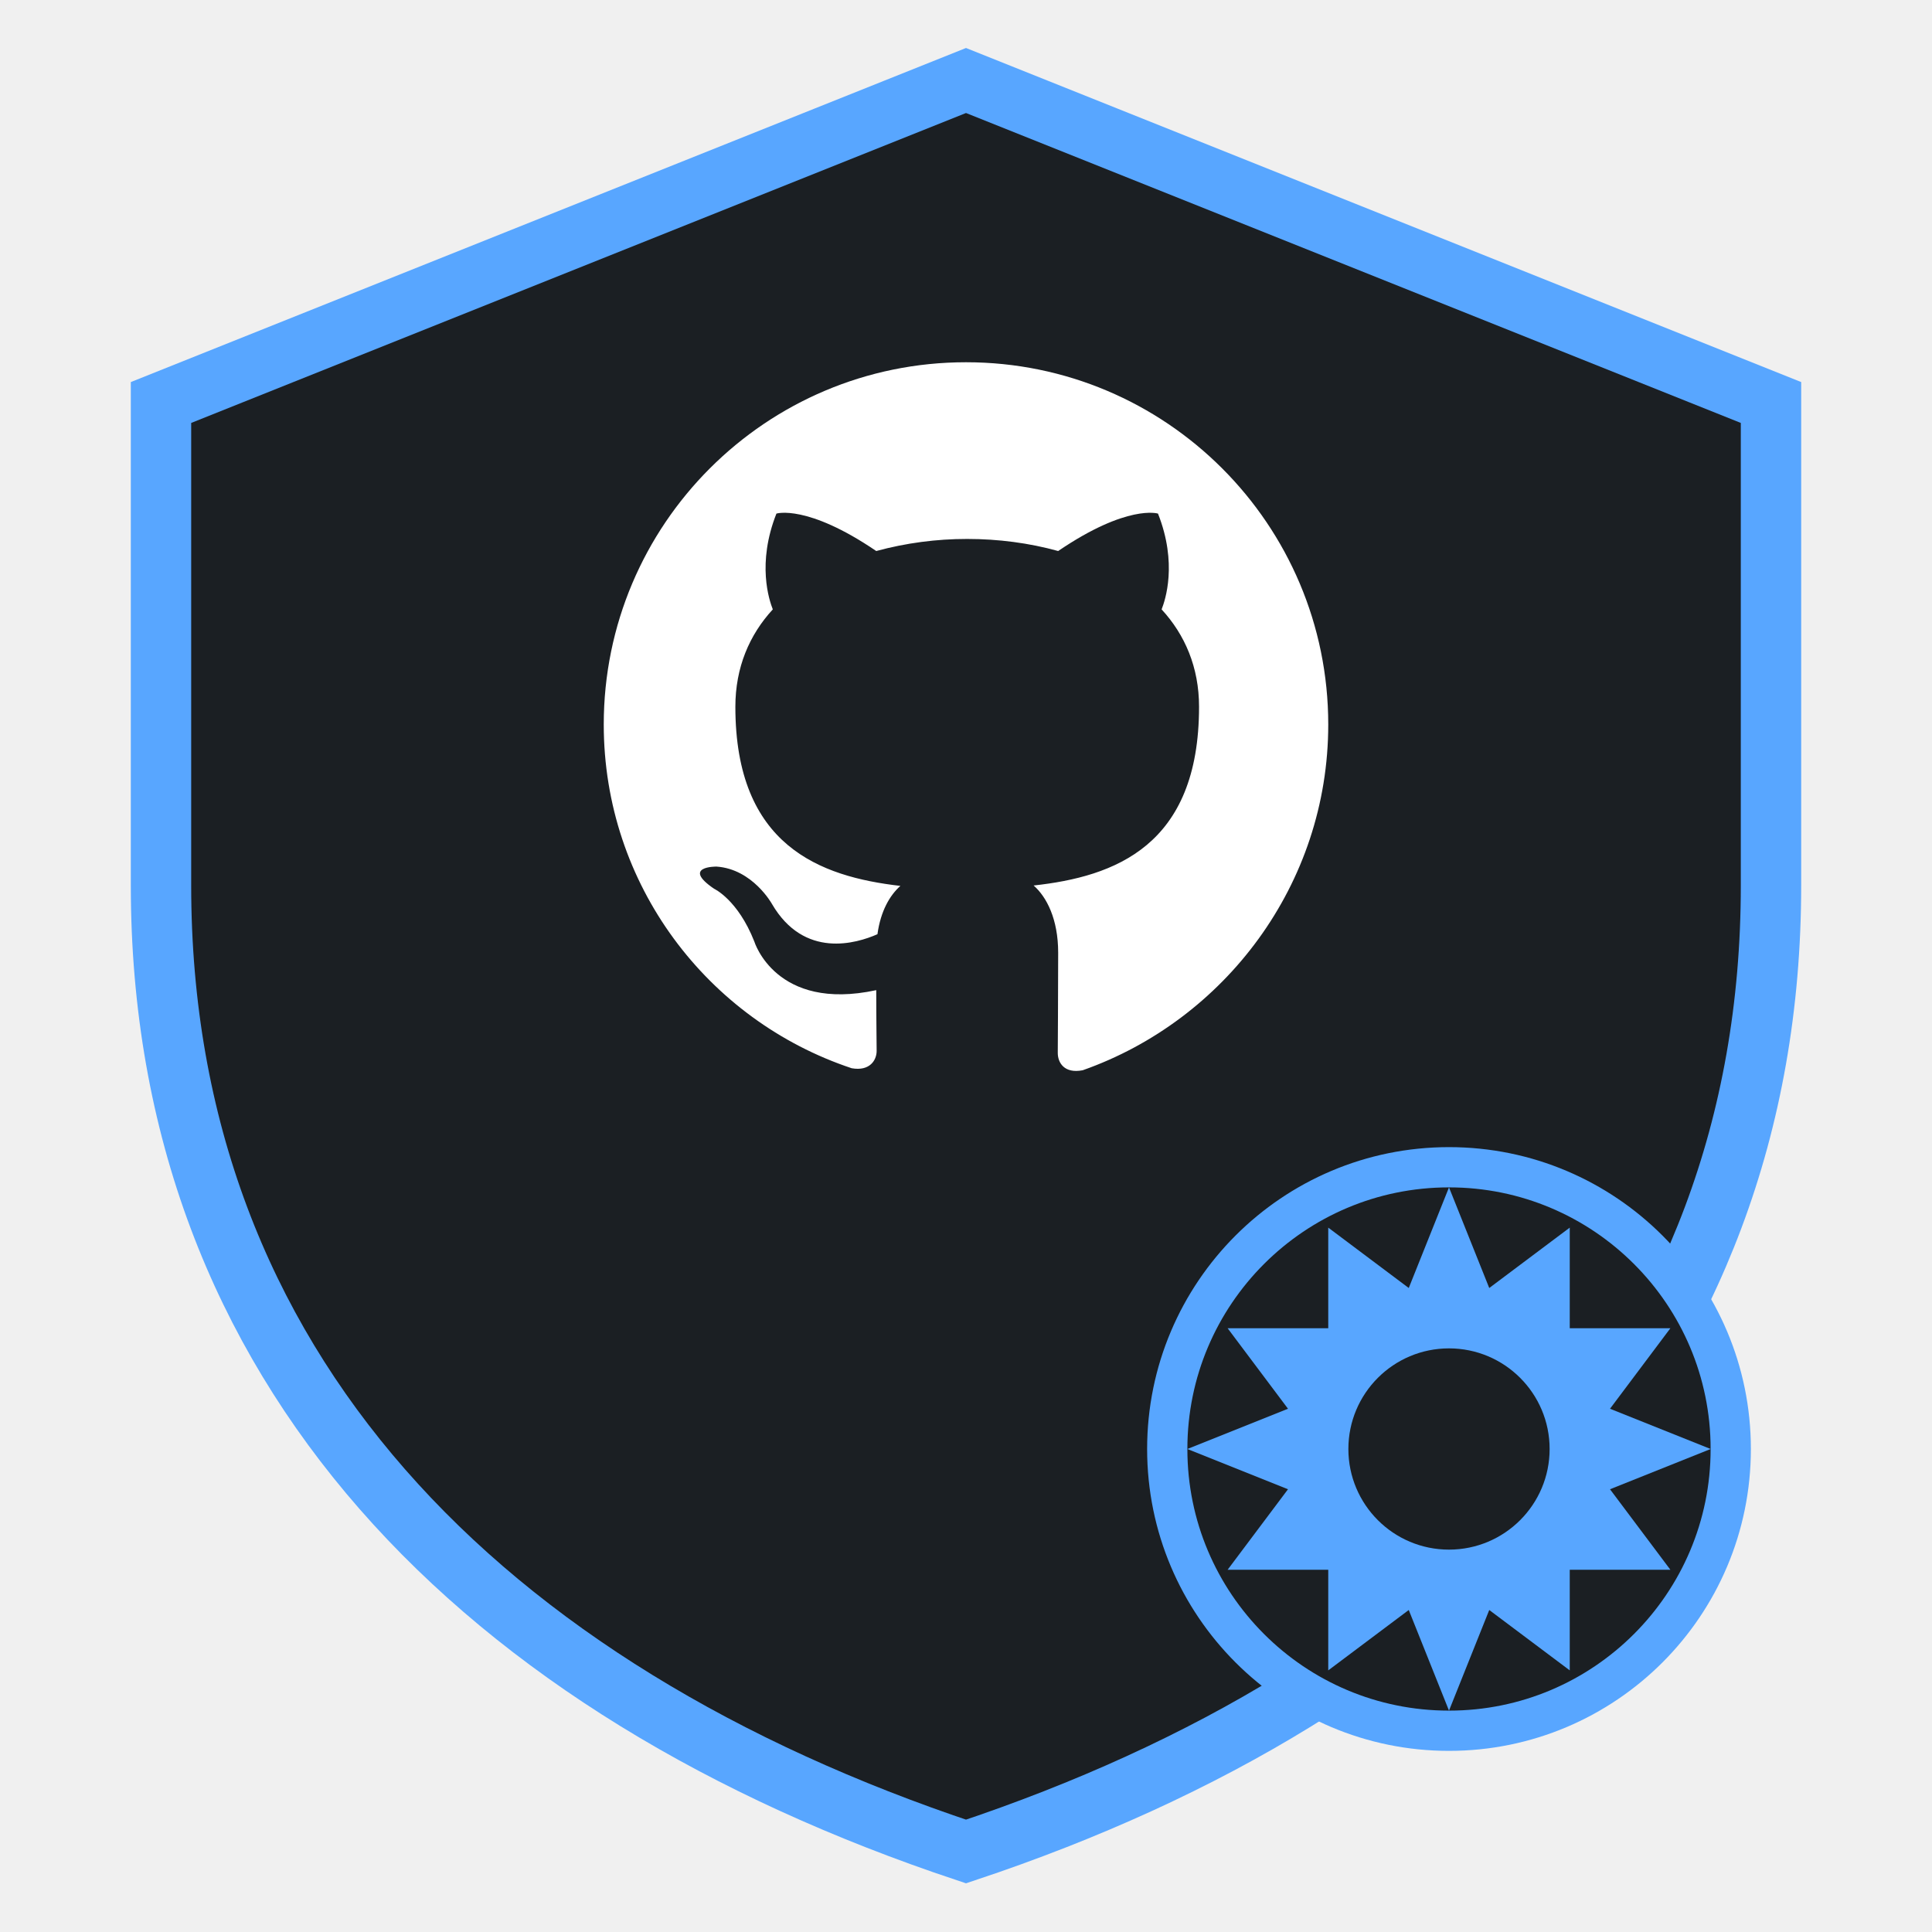
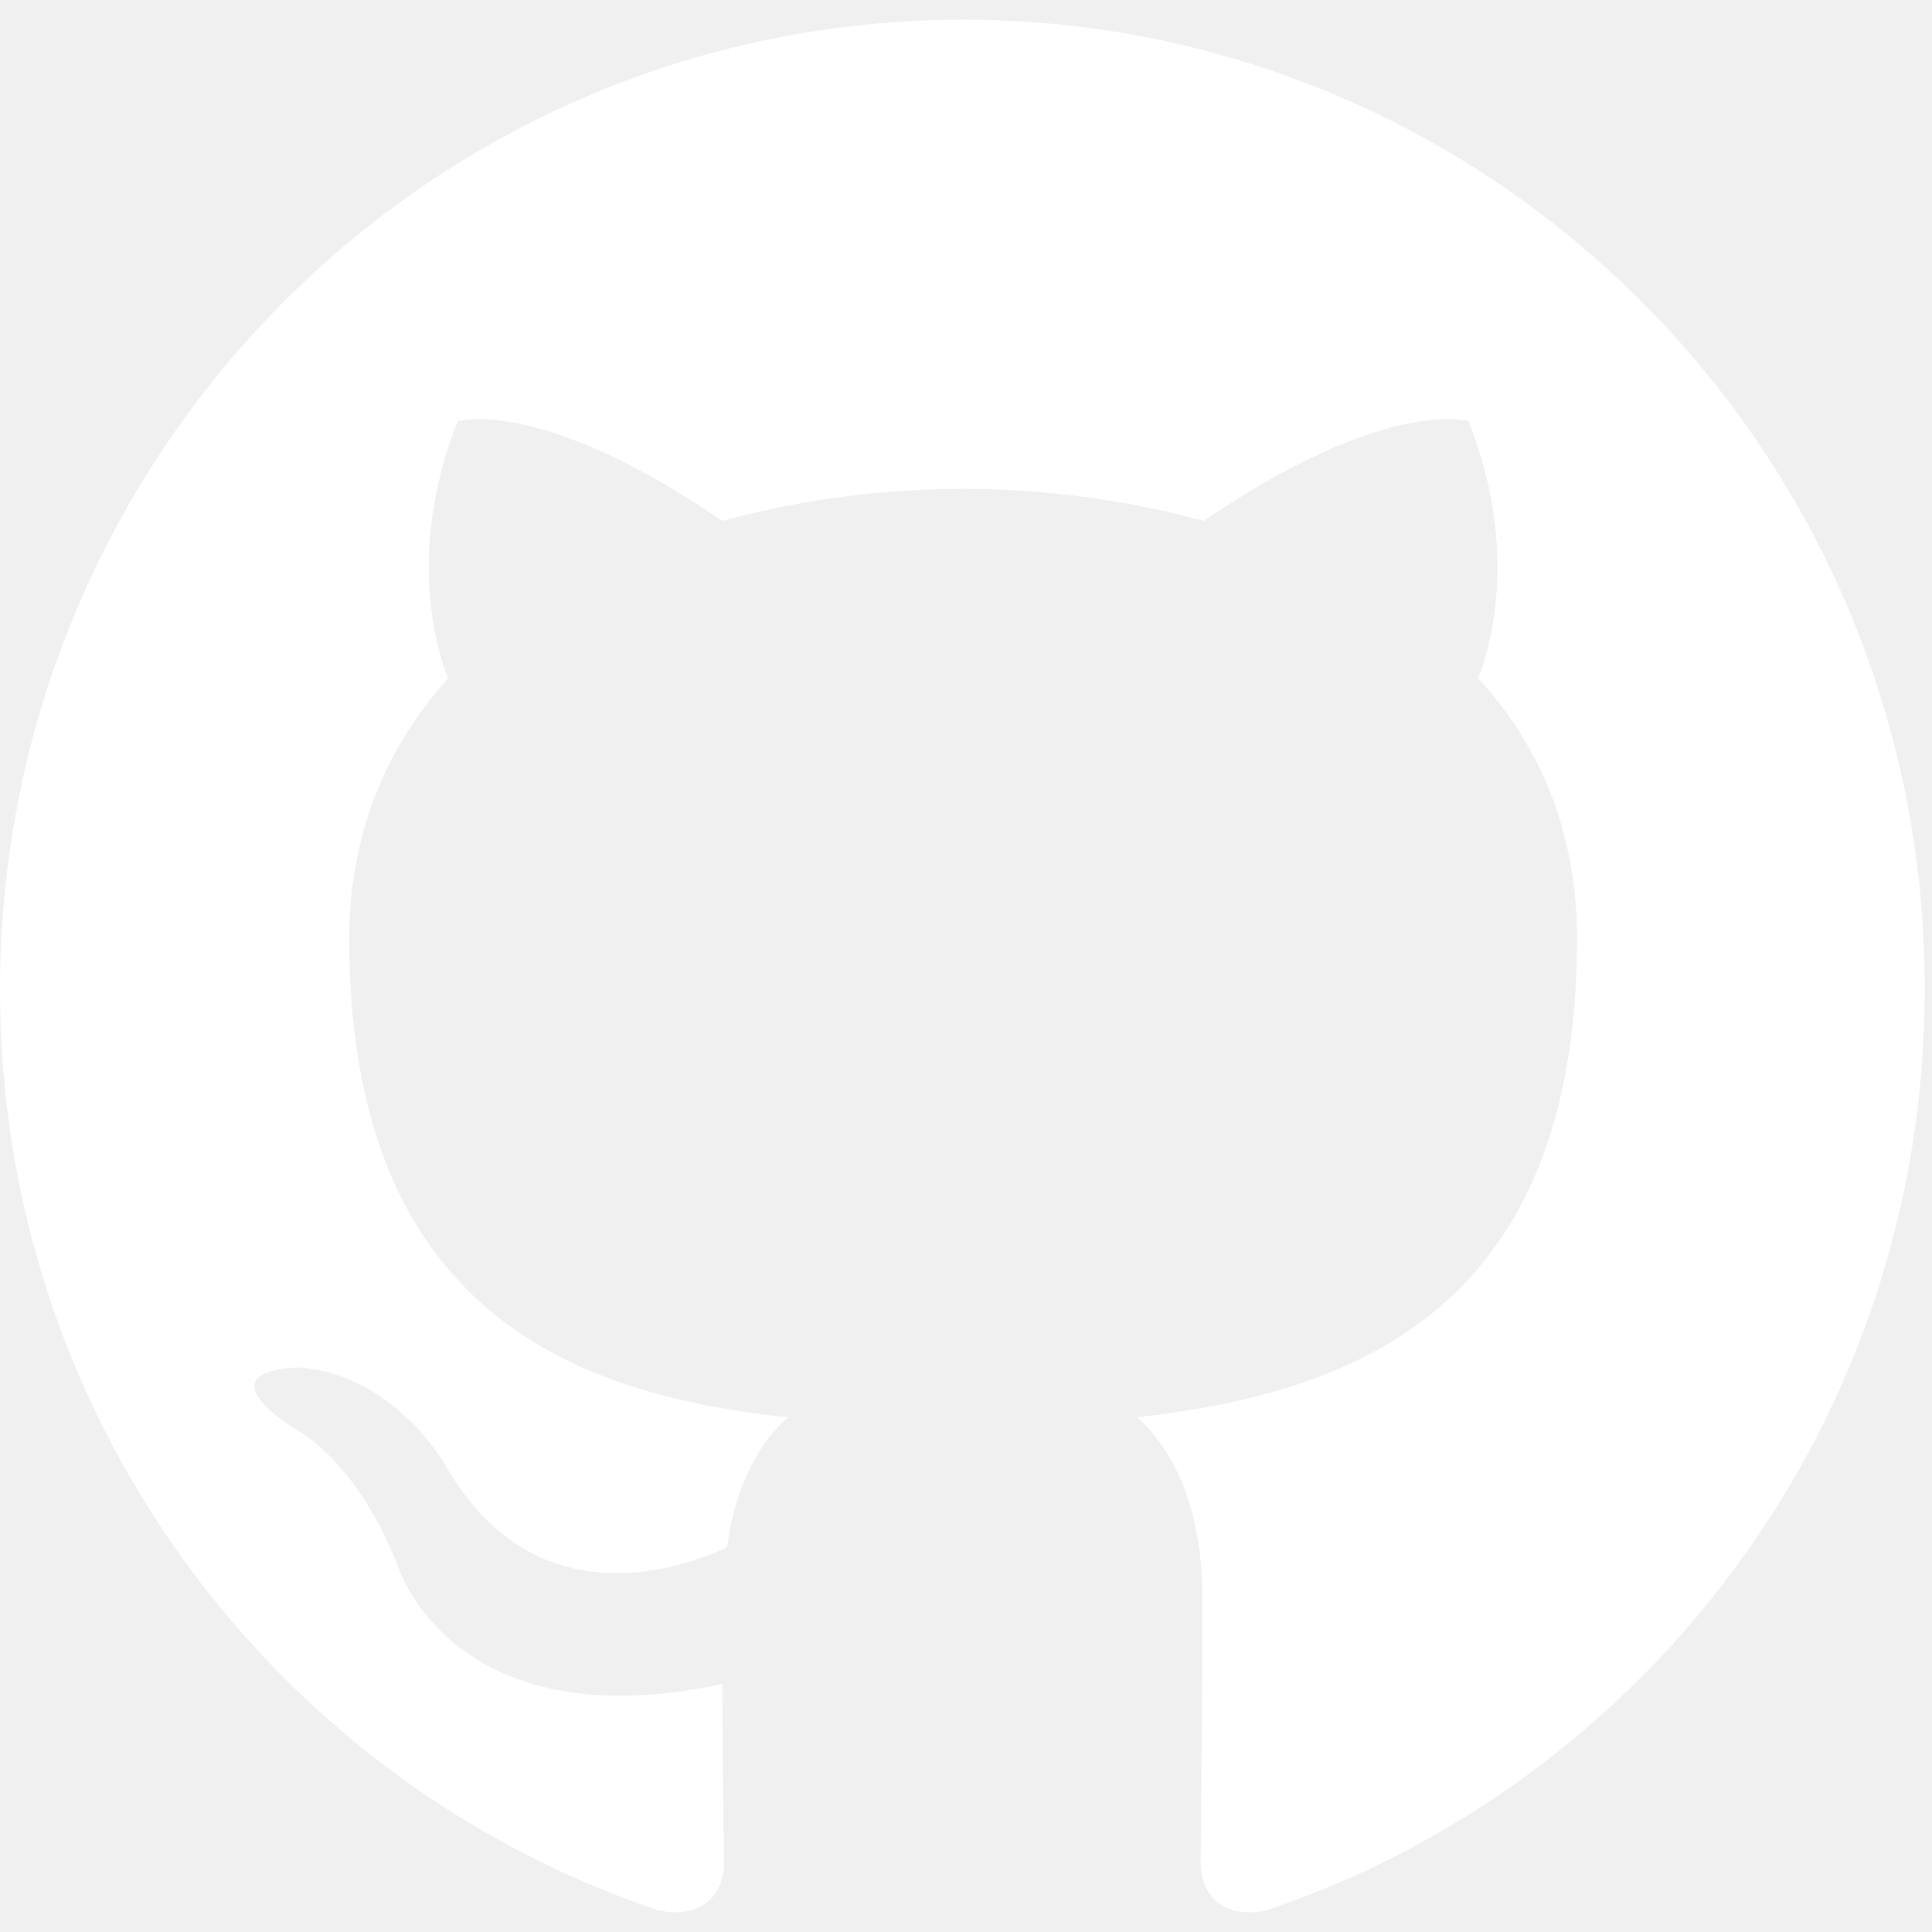
- <svg xmlns="http://www.w3.org/2000/svg" width="48" height="48" viewBox="0 0 48 48">
-   <path d="M24 2 L44 10 L44 22 C44 34 36 42 24 46 C12 42 4 34 4 22 L4 10 Z" fill="#1b1f23" stroke="#58a6ff" stroke-width="1.5" />
-   <g transform="translate(24, 18)" fill="#ffffff">
-     <path d="M0-9C-4.97-9-9-4.97-9 0c0 3.98 2.58 7.35 6.16 8.54.45.08.62-.2.62-.43 0-.21-.01-.77-.01-1.51-2.5.54-3.03-1.21-3.03-1.21-.41-1.04-1-1.31-1-1.31-.82-.56.06-.55.06-.55.9.06 1.38.93 1.38.93.8 1.37 2.1.98 2.62.75.08-.58.31-.97.57-1.2-2-.23-4.1-1-4.1-4.45 0-.98.35-1.79.93-2.42-.09-.23-.4-1.14.09-2.38 0 0 .76-.24 2.48.93a8.6 8.6 0 0 1 2.26-.3c.77 0 1.54.1 2.26.3 1.72-1.17 2.48-.93 2.48-.93.49 1.24.18 2.15.09 2.38.58.63.93 1.44.93 2.42 0 3.46-2.1 4.22-4.11 4.44.32.28.61.83.61 1.67 0 1.21-.01 2.19-.01 2.49 0 .24.16.52.62.43C6.42 7.35 9 3.98 9 0 9-4.97 4.97-9 0-9z" />
-   </g>
-   <g transform="translate(36, 36)">
-     <circle cx="0" cy="0" r="7" fill="#1b1f23" stroke="#58a6ff" stroke-width="1" />
-     <path d="M0-6.5 L1-4 L3-5.5 L3-3 L5.5-3 L4-1 L6.5 0 L4 1 L5.5 3 L3 3 L3 5.5 L1 4 L0 6.5 L-1 4 L-3 5.5 L-3 3 L-5.5 3 L-4 1 L-6.5 0 L-4-1 L-5.5-3 L-3-3 L-3-5.5 L-1-4 Z" fill="#58a6ff" />
-     <circle cx="0" cy="0" r="2.5" fill="#1b1f23" />
-   </g>
+ <svg xmlns="http://www.w3.org/2000/svg" width="48" height="48" viewBox="0 0 98 96">
+   <path fill-rule="evenodd" clip-rule="evenodd" d="M48.854 0C21.839 0 0 22 0 49.217c0 21.756 13.993 40.172 33.405 46.69 2.427.49 3.316-1.059 3.316-2.362 0-1.141-.08-5.052-.08-9.127-13.59 2.934-16.42-5.867-16.42-5.867-2.184-5.704-5.42-7.17-5.42-7.17-4.448-3.015.324-3.015.324-3.015 4.934.326 7.523 5.052 7.523 5.052 4.367 7.496 11.404 5.378 14.235 4.074.404-3.178 1.699-5.378 3.074-6.6-10.839-1.141-22.243-5.378-22.243-24.283 0-5.378 1.94-9.778 5.014-13.2-.485-1.222-2.184-6.275.486-13.038 0 0 4.125-1.304 13.426 5.052a46.97 46.97 0 0 1 12.214-1.63c4.125 0 8.33.571 12.213 1.63 9.302-6.356 13.427-5.052 13.427-5.052 2.67 6.763.97 11.816.485 13.038 3.155 3.422 5.015 7.822 5.015 13.2 0 18.905-11.404 23.06-22.324 24.283 1.78 1.548 3.316 4.481 3.316 9.126 0 6.6-.08 11.897-.08 13.526 0 1.304.89 2.853 3.316 2.364 19.412-6.52 33.405-24.935 33.405-46.691C97.707 22 75.788 0 48.854 0z" fill="#fff" />
</svg>
